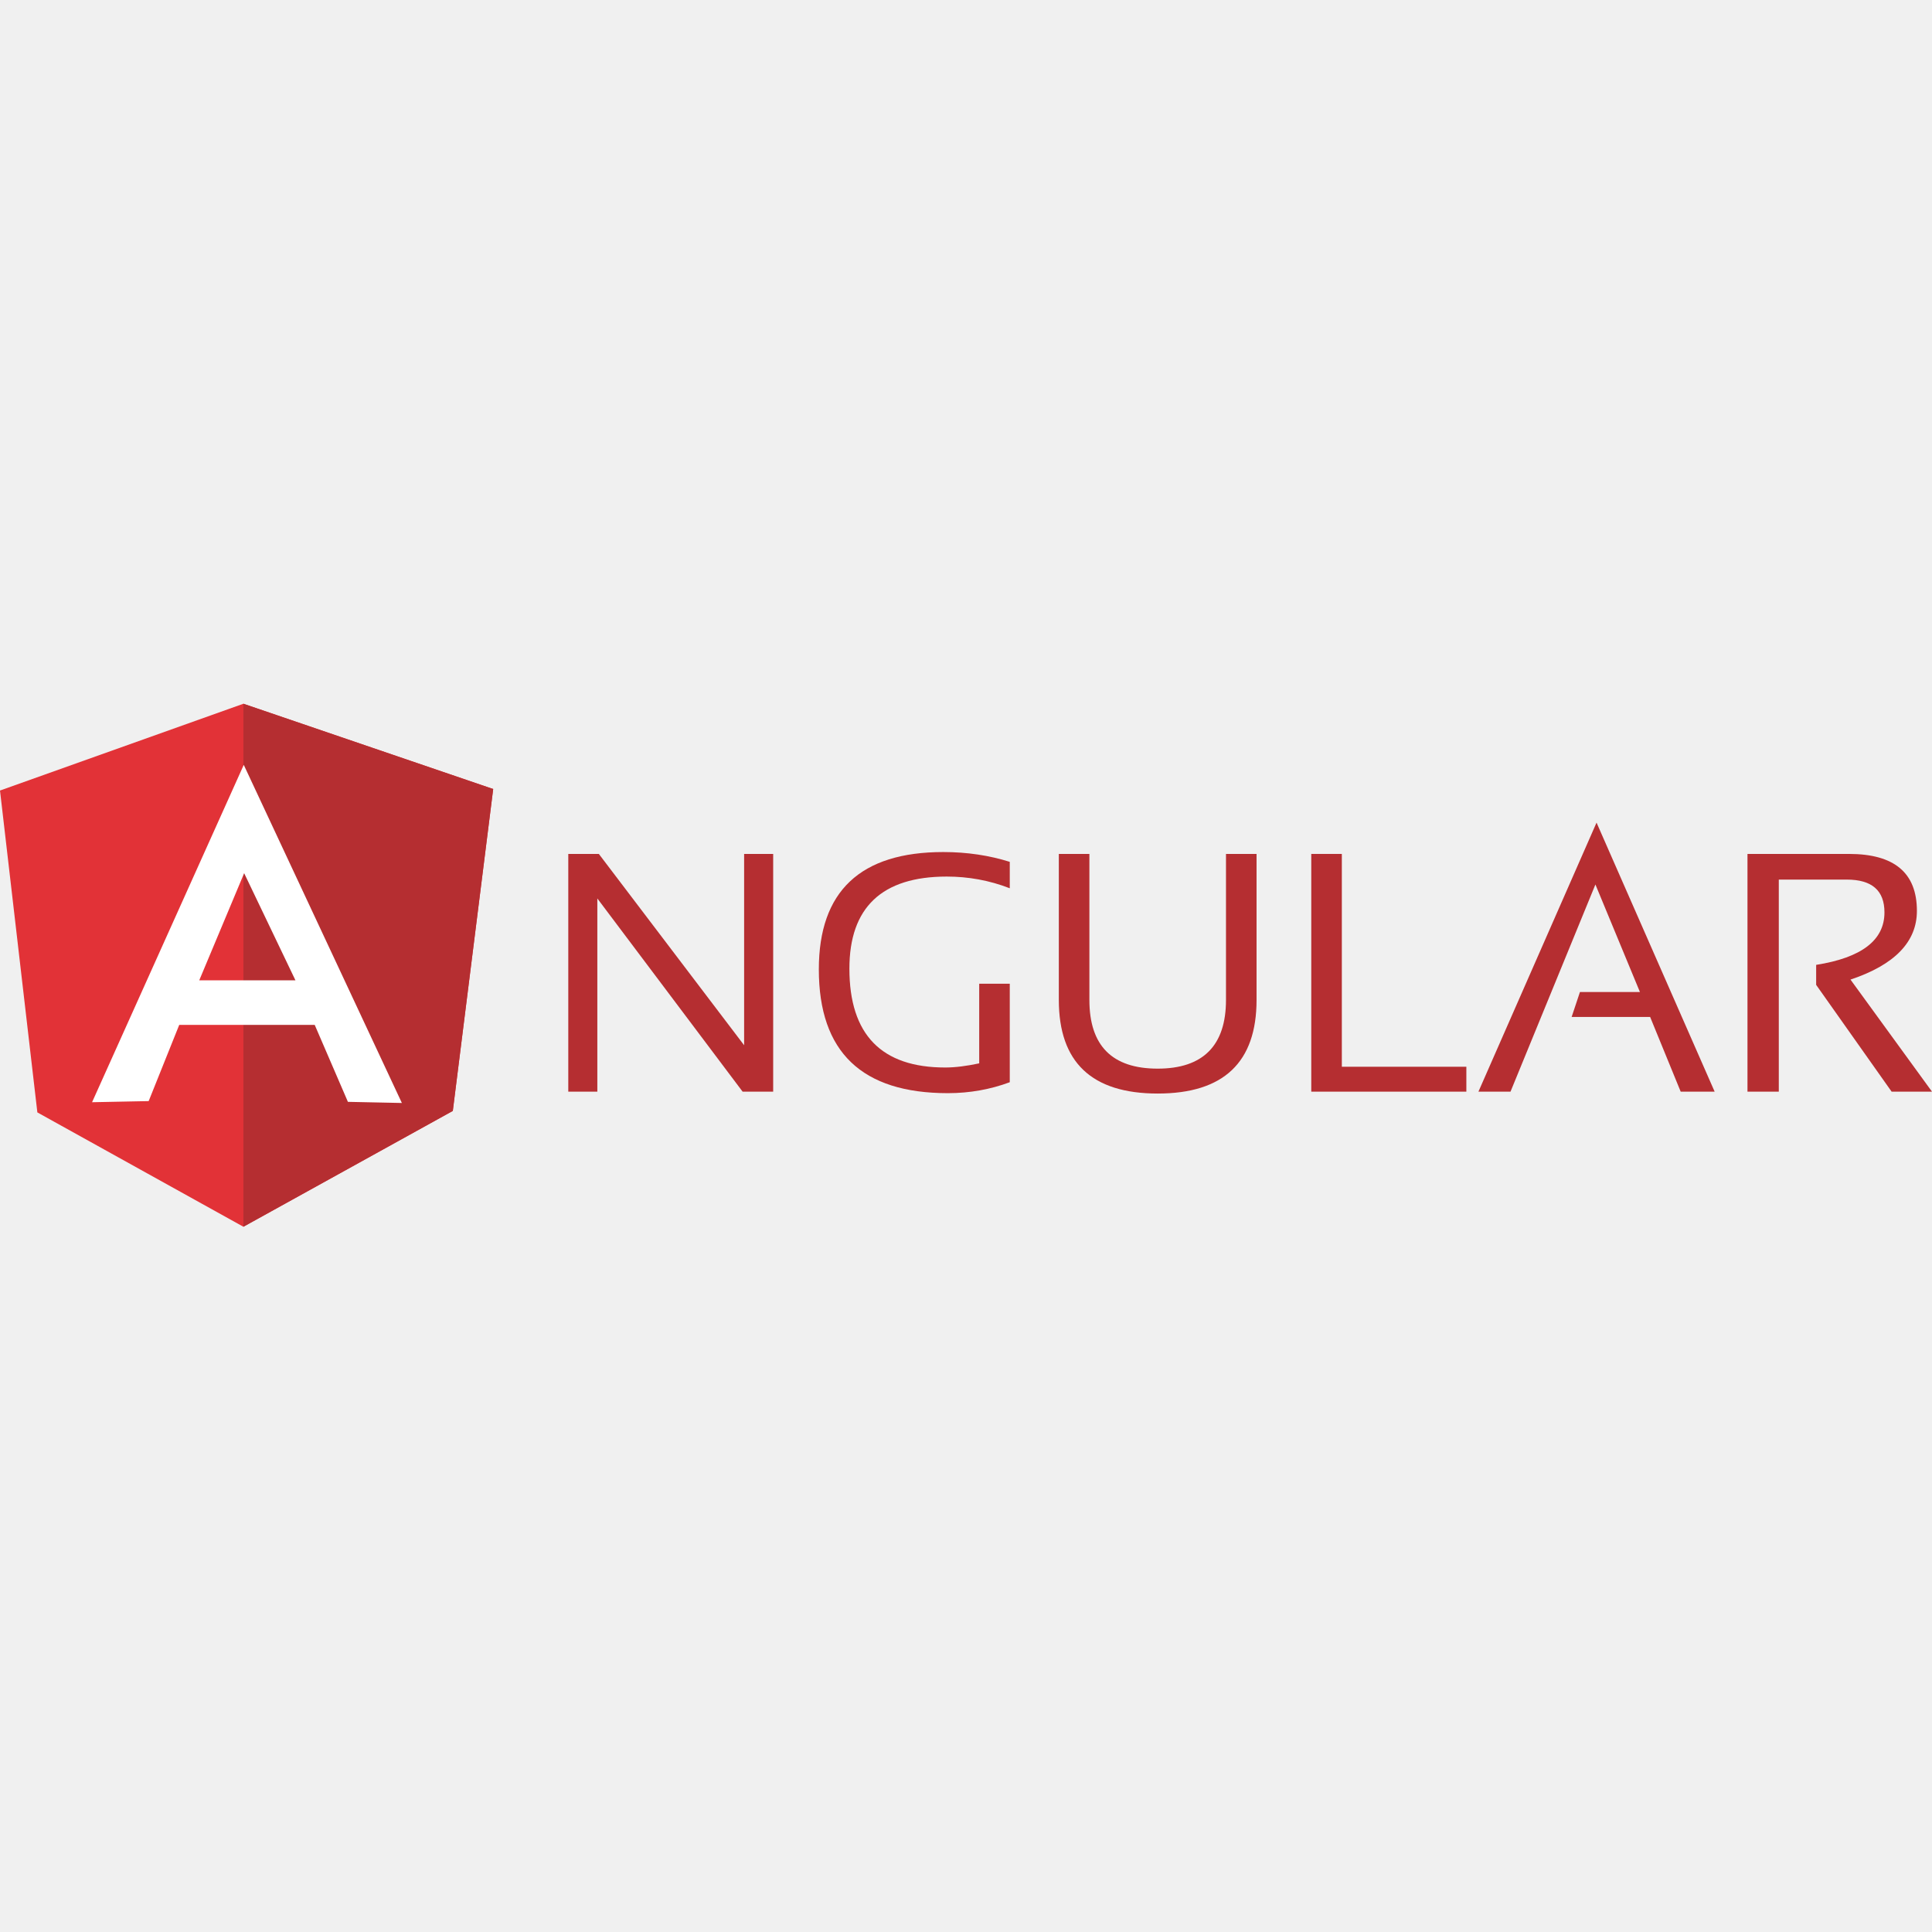
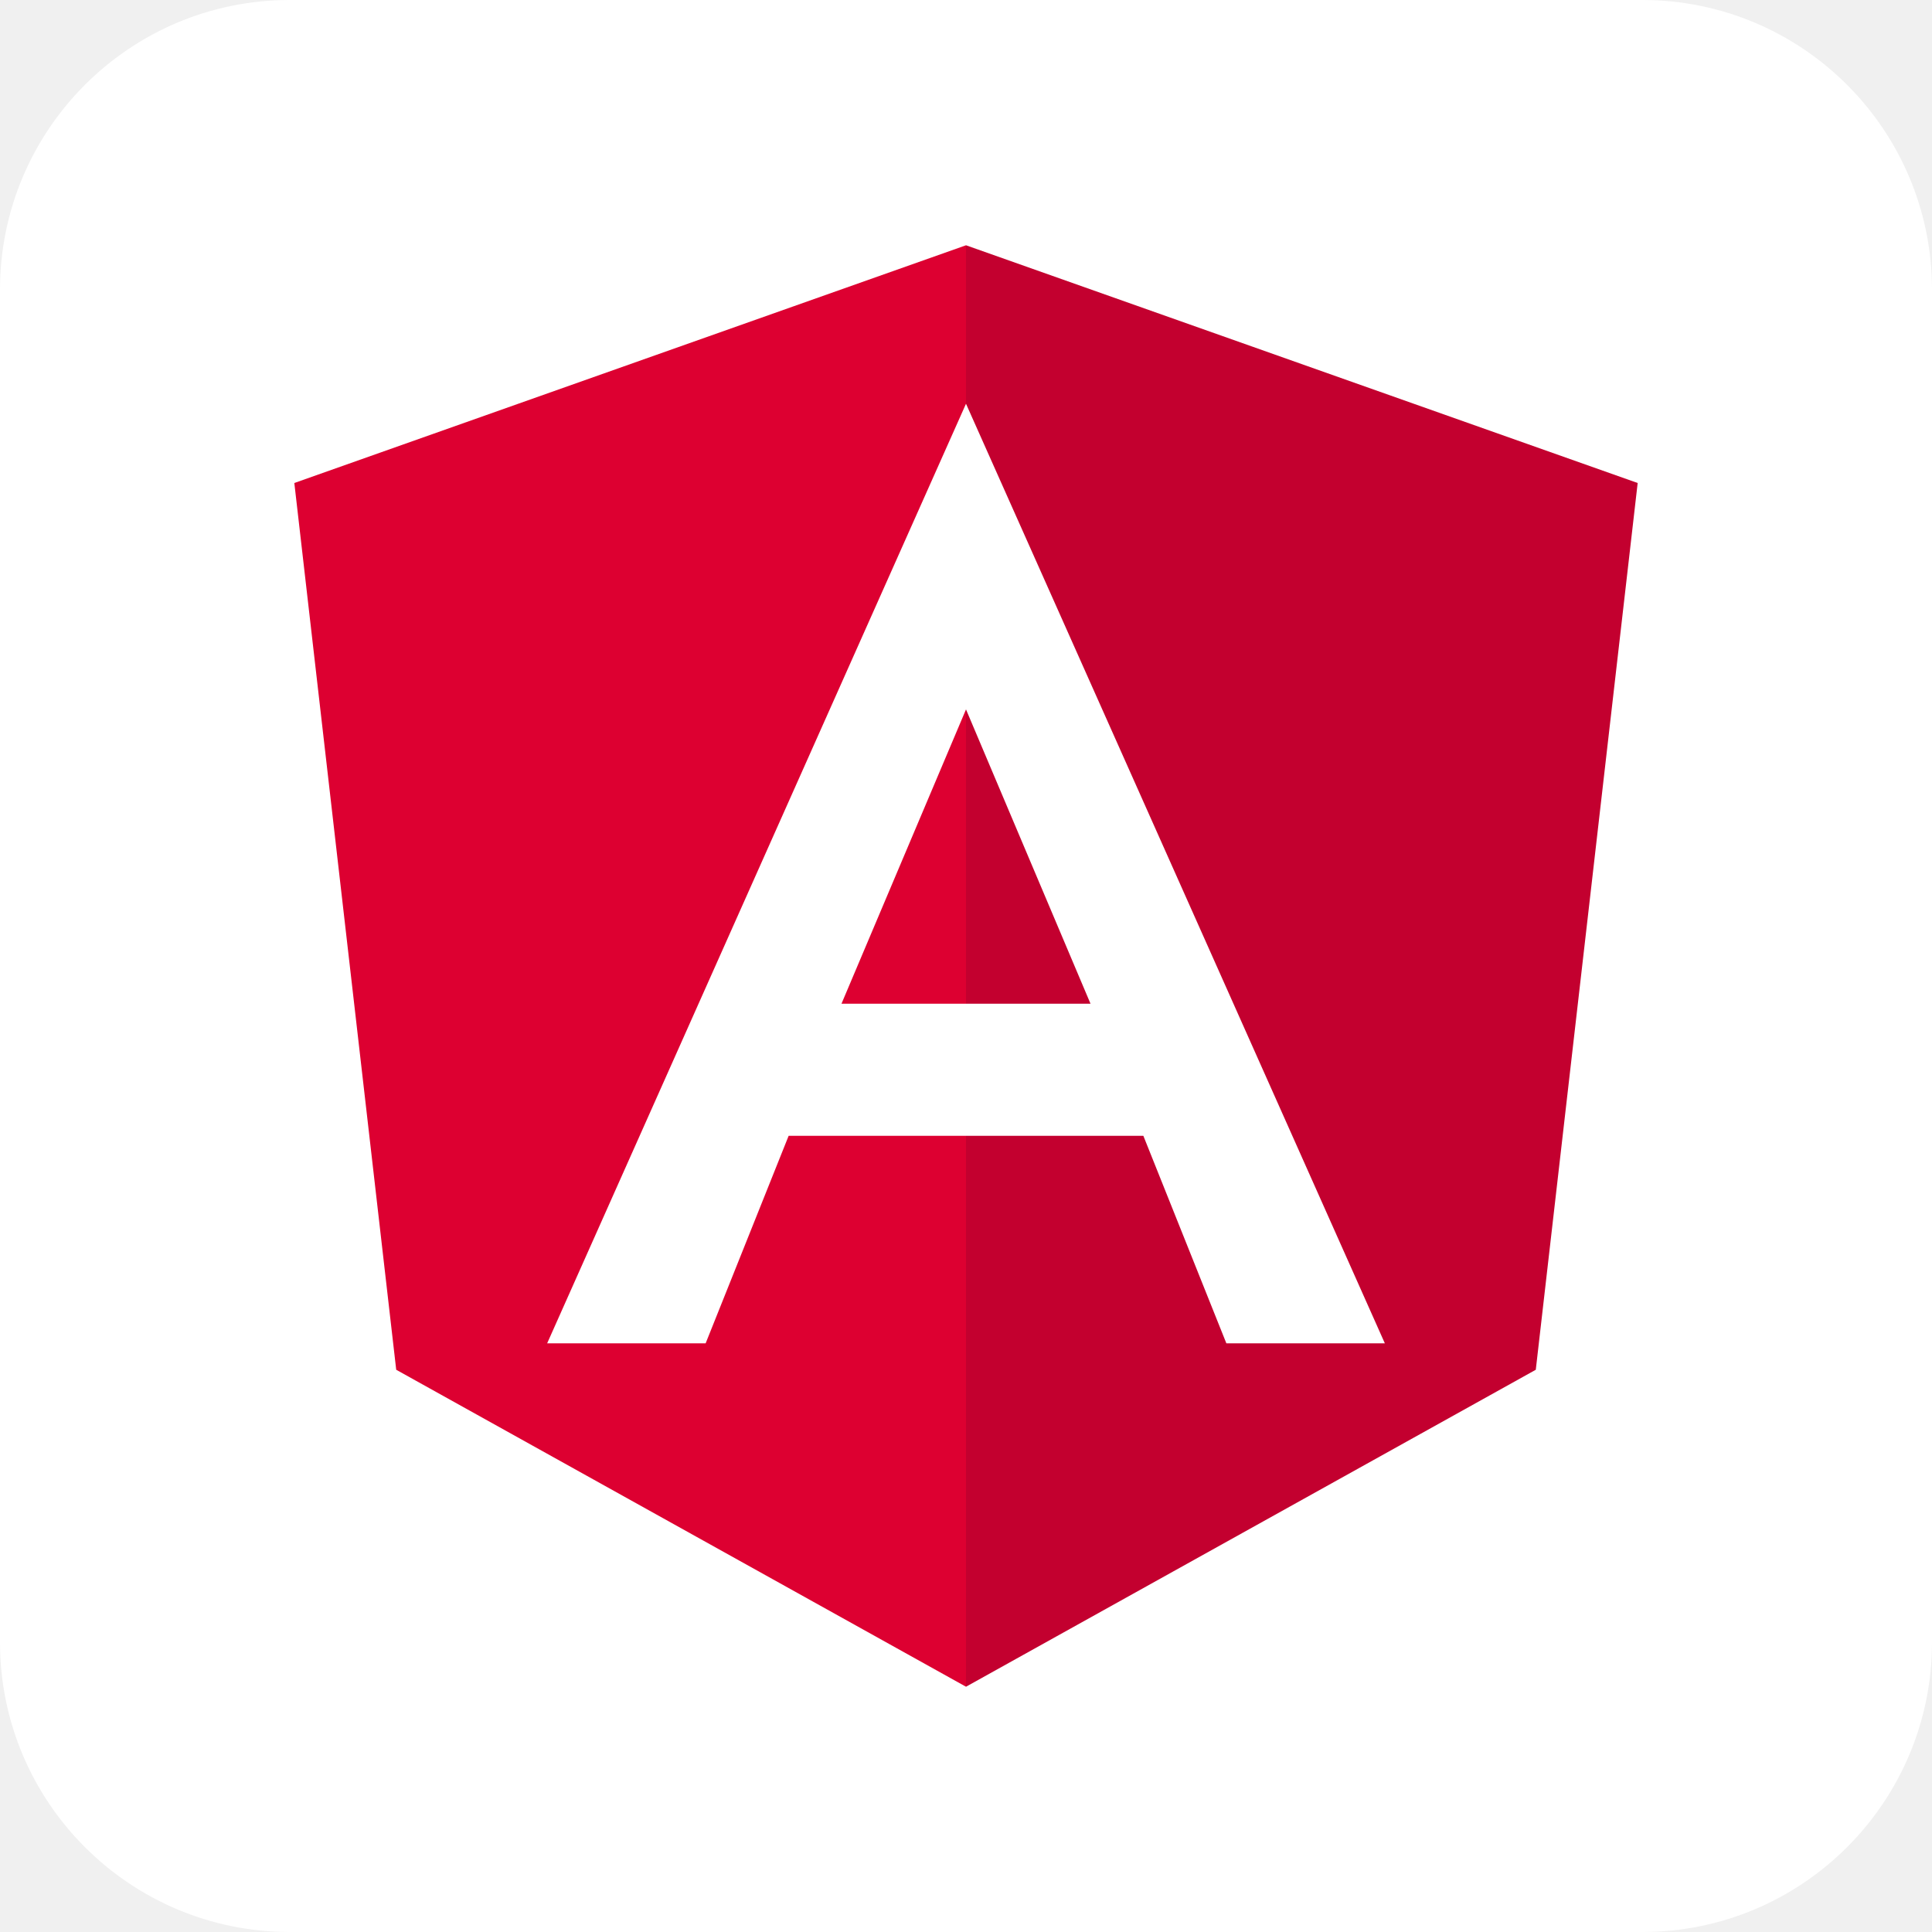
- <svg xmlns="http://www.w3.org/2000/svg" width="800px" height="800px" viewBox="0 -186.5 512 512" version="1.1">
-   <defs>
- 
- </defs>
-   <g stroke="none" stroke-width="1" fill="none" fill-rule="evenodd">
-     <g>
-       <g transform="translate(150, 31)" fill="#B52E31">
-         <path d="M0.6,71.8 L0.6,8.8 L8.7,8.8 L47.2,59.5 L47.2,8.8 L54.9,8.8 L54.9,71.8 L46.8,71.8 L8.3,20.6 L8.3,71.8 L0.6,71.8 L0.6,71.8 Z">
- 
- </path>
-         <path d="M117.6,69.3 C112.5,71.2 107,72.2 101.2,72.2 C78.4,72.2 67,61.3 67,39.4 C67,18.7 78,8.3 100,8.3 C106.3,8.3 112.2,9.2 117.6,10.9 L117.6,17.9 C112.2,15.8 106.6,14.8 100.9,14.8 C83.7,14.8 75.1,23 75.1,39.2 C75.1,56.7 83.6,65.4 100.5,65.4 C103.2,65.4 106.2,65 109.5,64.3 L109.5,43.2 L117.6,43.2 L117.6,69.3 L117.6,69.3 Z">
- 
- </path>
-         <path d="M130.6,47.5 L130.6,8.8 L138.7,8.8 L138.7,47.5 C138.7,59.6 144.7,65.7 156.8,65.7 C168.8,65.7 174.9,59.6 174.9,47.5 L174.9,8.8 L183,8.8 L183,47.5 C183,64 174.3,72.3 156.8,72.3 C139.3,72.3 130.6,64 130.6,47.5 L130.6,47.5 L130.6,47.5 Z">
- 
- </path>
-         <path d="M205.6,8.8 L205.6,65.2 L238.6,65.2 L238.6,71.8 L197.5,71.8 L197.5,8.8 L205.6,8.8 L205.6,8.8 Z">
- 
- </path>
-         <path d="M250.3,71.8 L241.8,71.8 L273.1,0.5 L304.4,71.8 L295.4,71.8 L287.3,52 L266.5,52 L268.7,45.4 L284.6,45.4 L272.8,16.9 L250.3,71.8 L250.3,71.8 Z">
- 
- </path>
-         <path d="M313.1,71.8 L313.1,8.8 L340,8.8 C352,8.8 358,13.8 358,23.9 C358,32.1 352.1,38.2 340.4,42.1 L362,71.8 L351.3,71.8 L331.3,43.5 L331.3,38.2 C343.3,36.3 349.4,31.7 349.4,24.3 C349.4,18.5 346.1,15.6 339.4,15.6 L321.4,15.6 L321.4,71.8 L313.1,71.8 L313.1,71.8 Z">
- 
- </path>
-       </g>
-       <g>
-         <path d="M0,23 L64.5,0 L130.7,22.6 L120,107.9 L64.5,138.6 L9.9,108.3 L0,23 L0,23 Z" fill="#E23237">
- 
- </path>
-         <path d="M130.7,22.6 L64.5,0 L64.5,138.6 L120,107.9 L130.7,22.6 L130.7,22.6 Z" fill="#B52E31">
- 
- </path>
-         <path d="M64.6,16.2 L64.6,16.2 L24.4,105.6 L39.4,105.3 L47.5,85.1 L64.6,85.1 L83.4,85.1 L92.2,105.5 L106.5,105.8 L64.6,16.2 L64.6,16.2 Z M64.7,44.9 L78.3,73.3 L65.3,73.3 L64.6,73.3 L52.8,73.3 L64.7,44.9 L64.7,44.9 Z" fill="#FFFFFF">
- 
- </path>
-       </g>
-     </g>
+ <svg xmlns="http://www.w3.org/2000/svg" xmlns:xlink="http://www.w3.org/1999/xlink" aria-label="Angular" role="img" viewBox="0 0 512 512">
+   <rect width="512" height="512" rx="15%" fill="#ffffff" />
+   <g fill="#c3002f">
+     <path id="a" d="M256 65v42l111 249h-42l-22-55h-47v146l151-84 27-235-178-63zm0 123v78h33l-33-78z" />
  </g>
+   <use fill="#dd0031" xlink:href="#a" transform="matrix(-1,0,0,1,512,0)" />
</svg>
